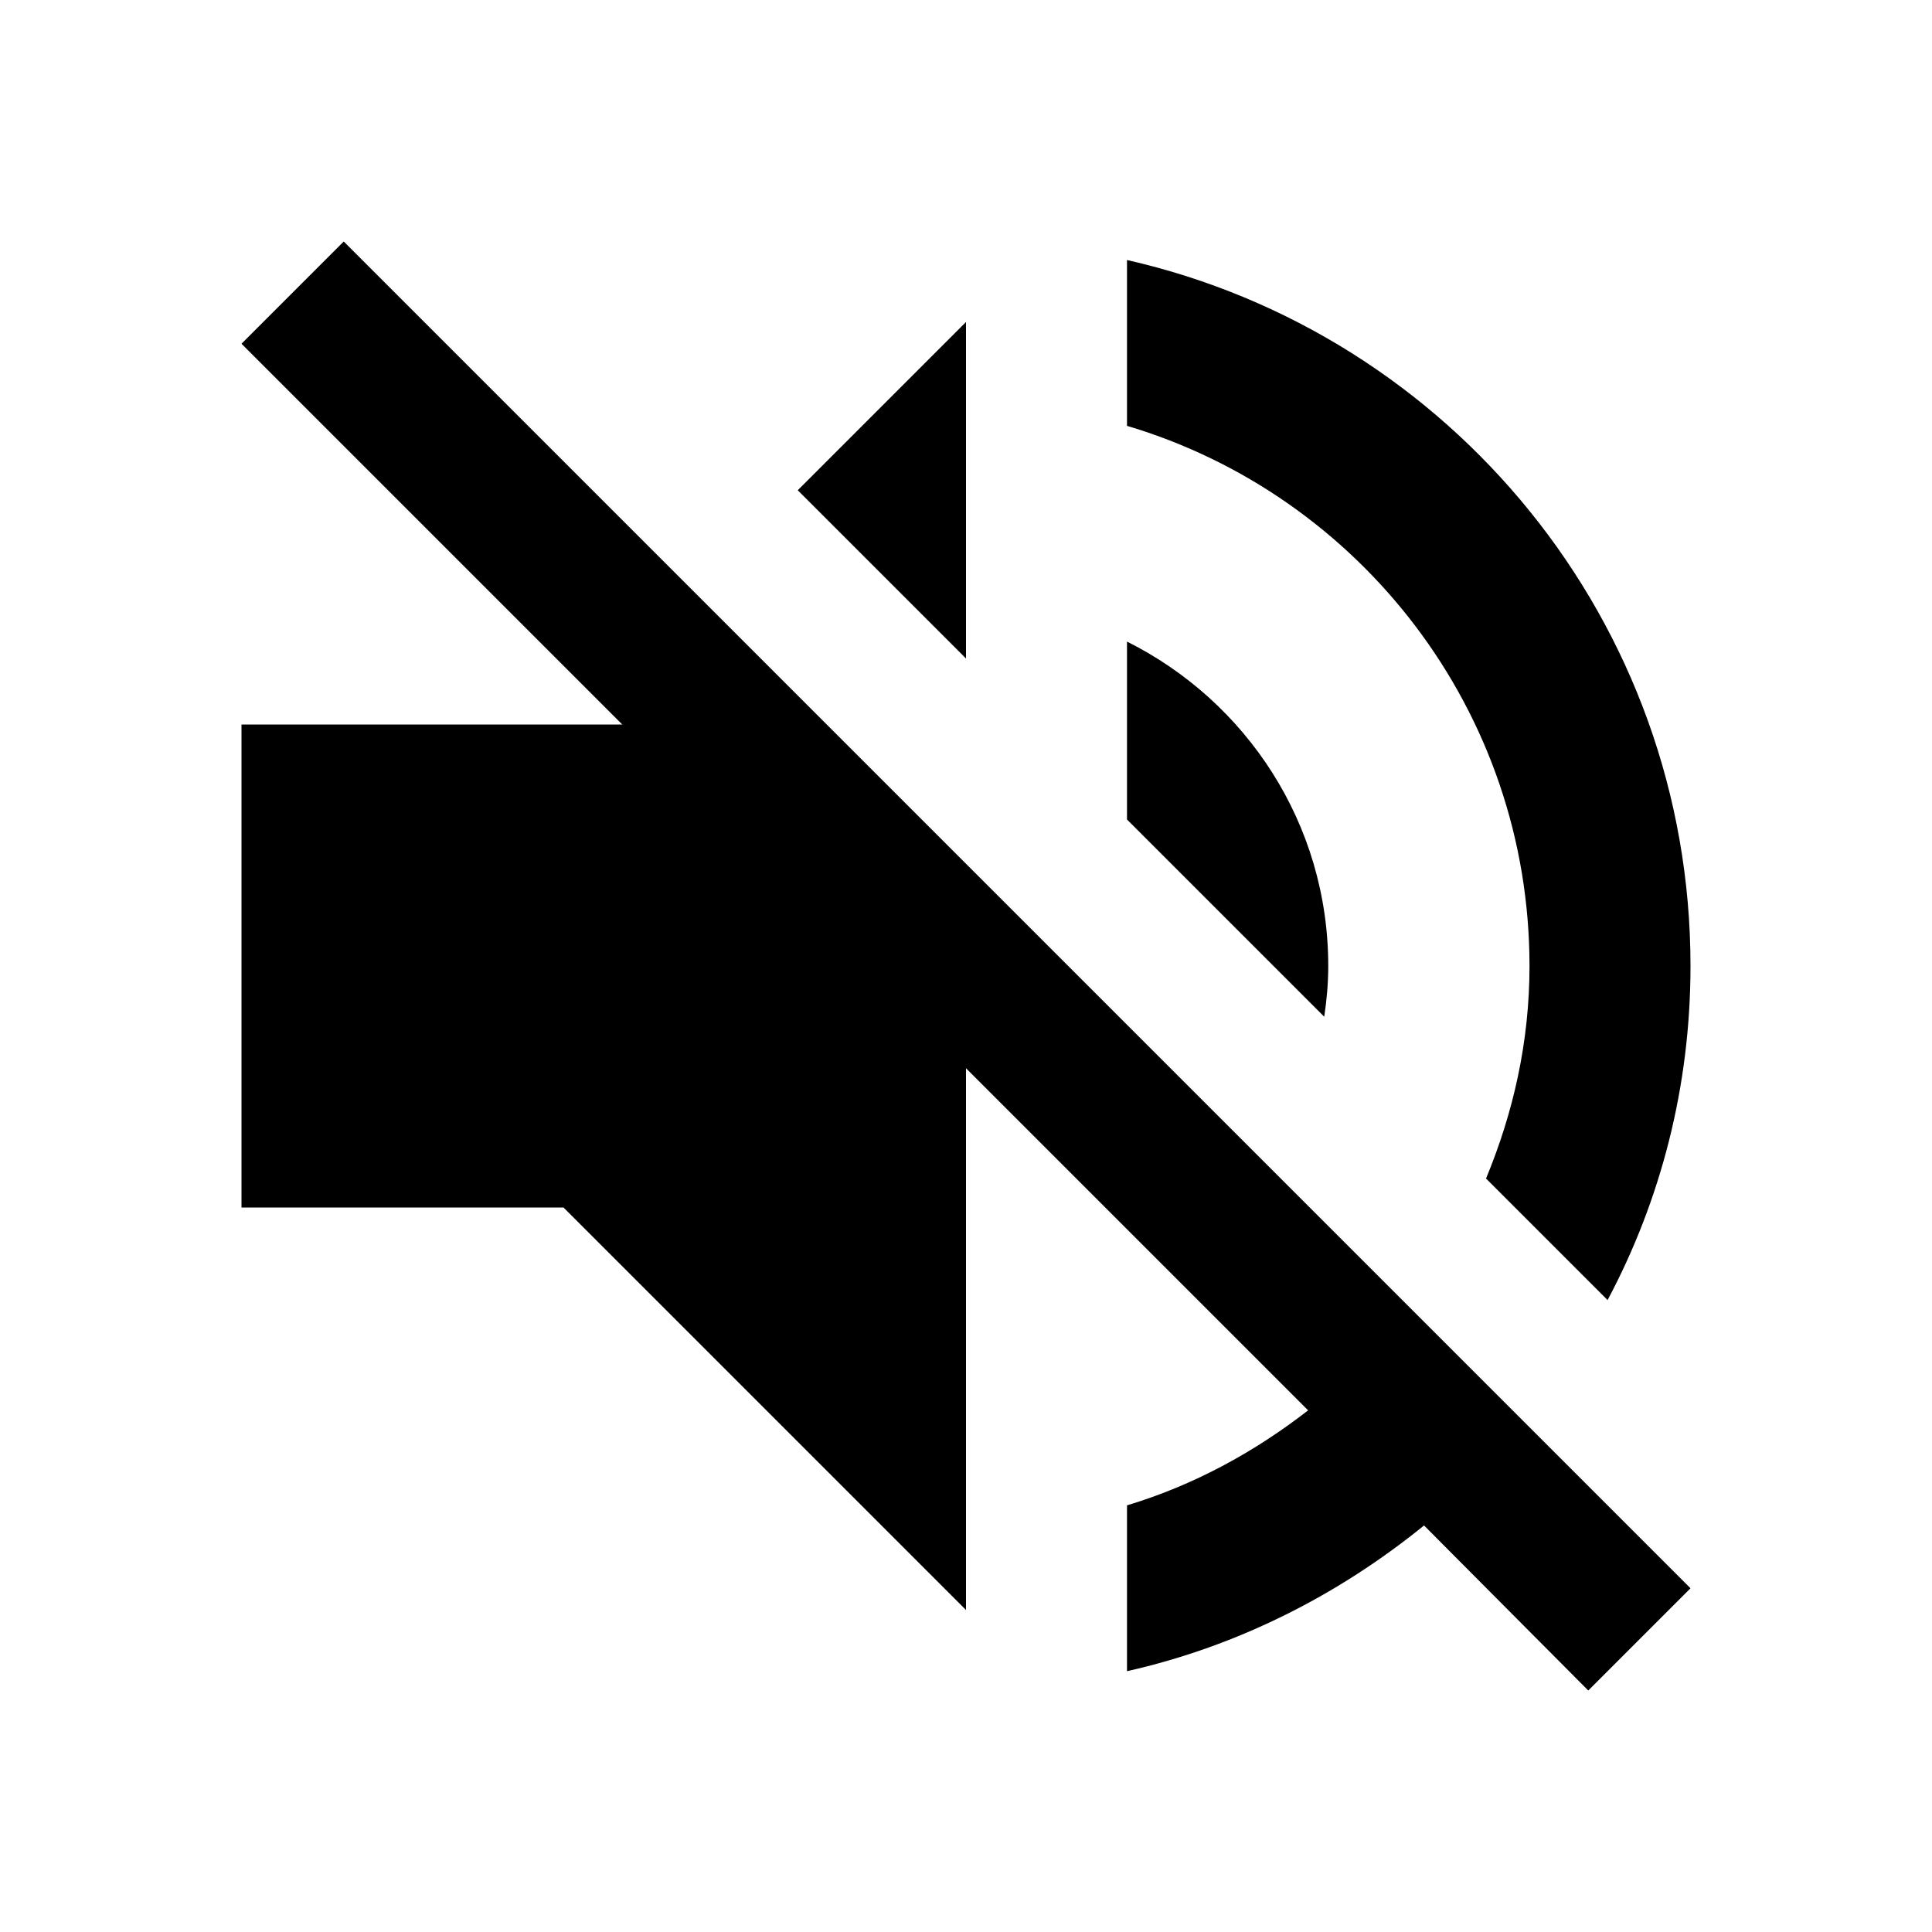
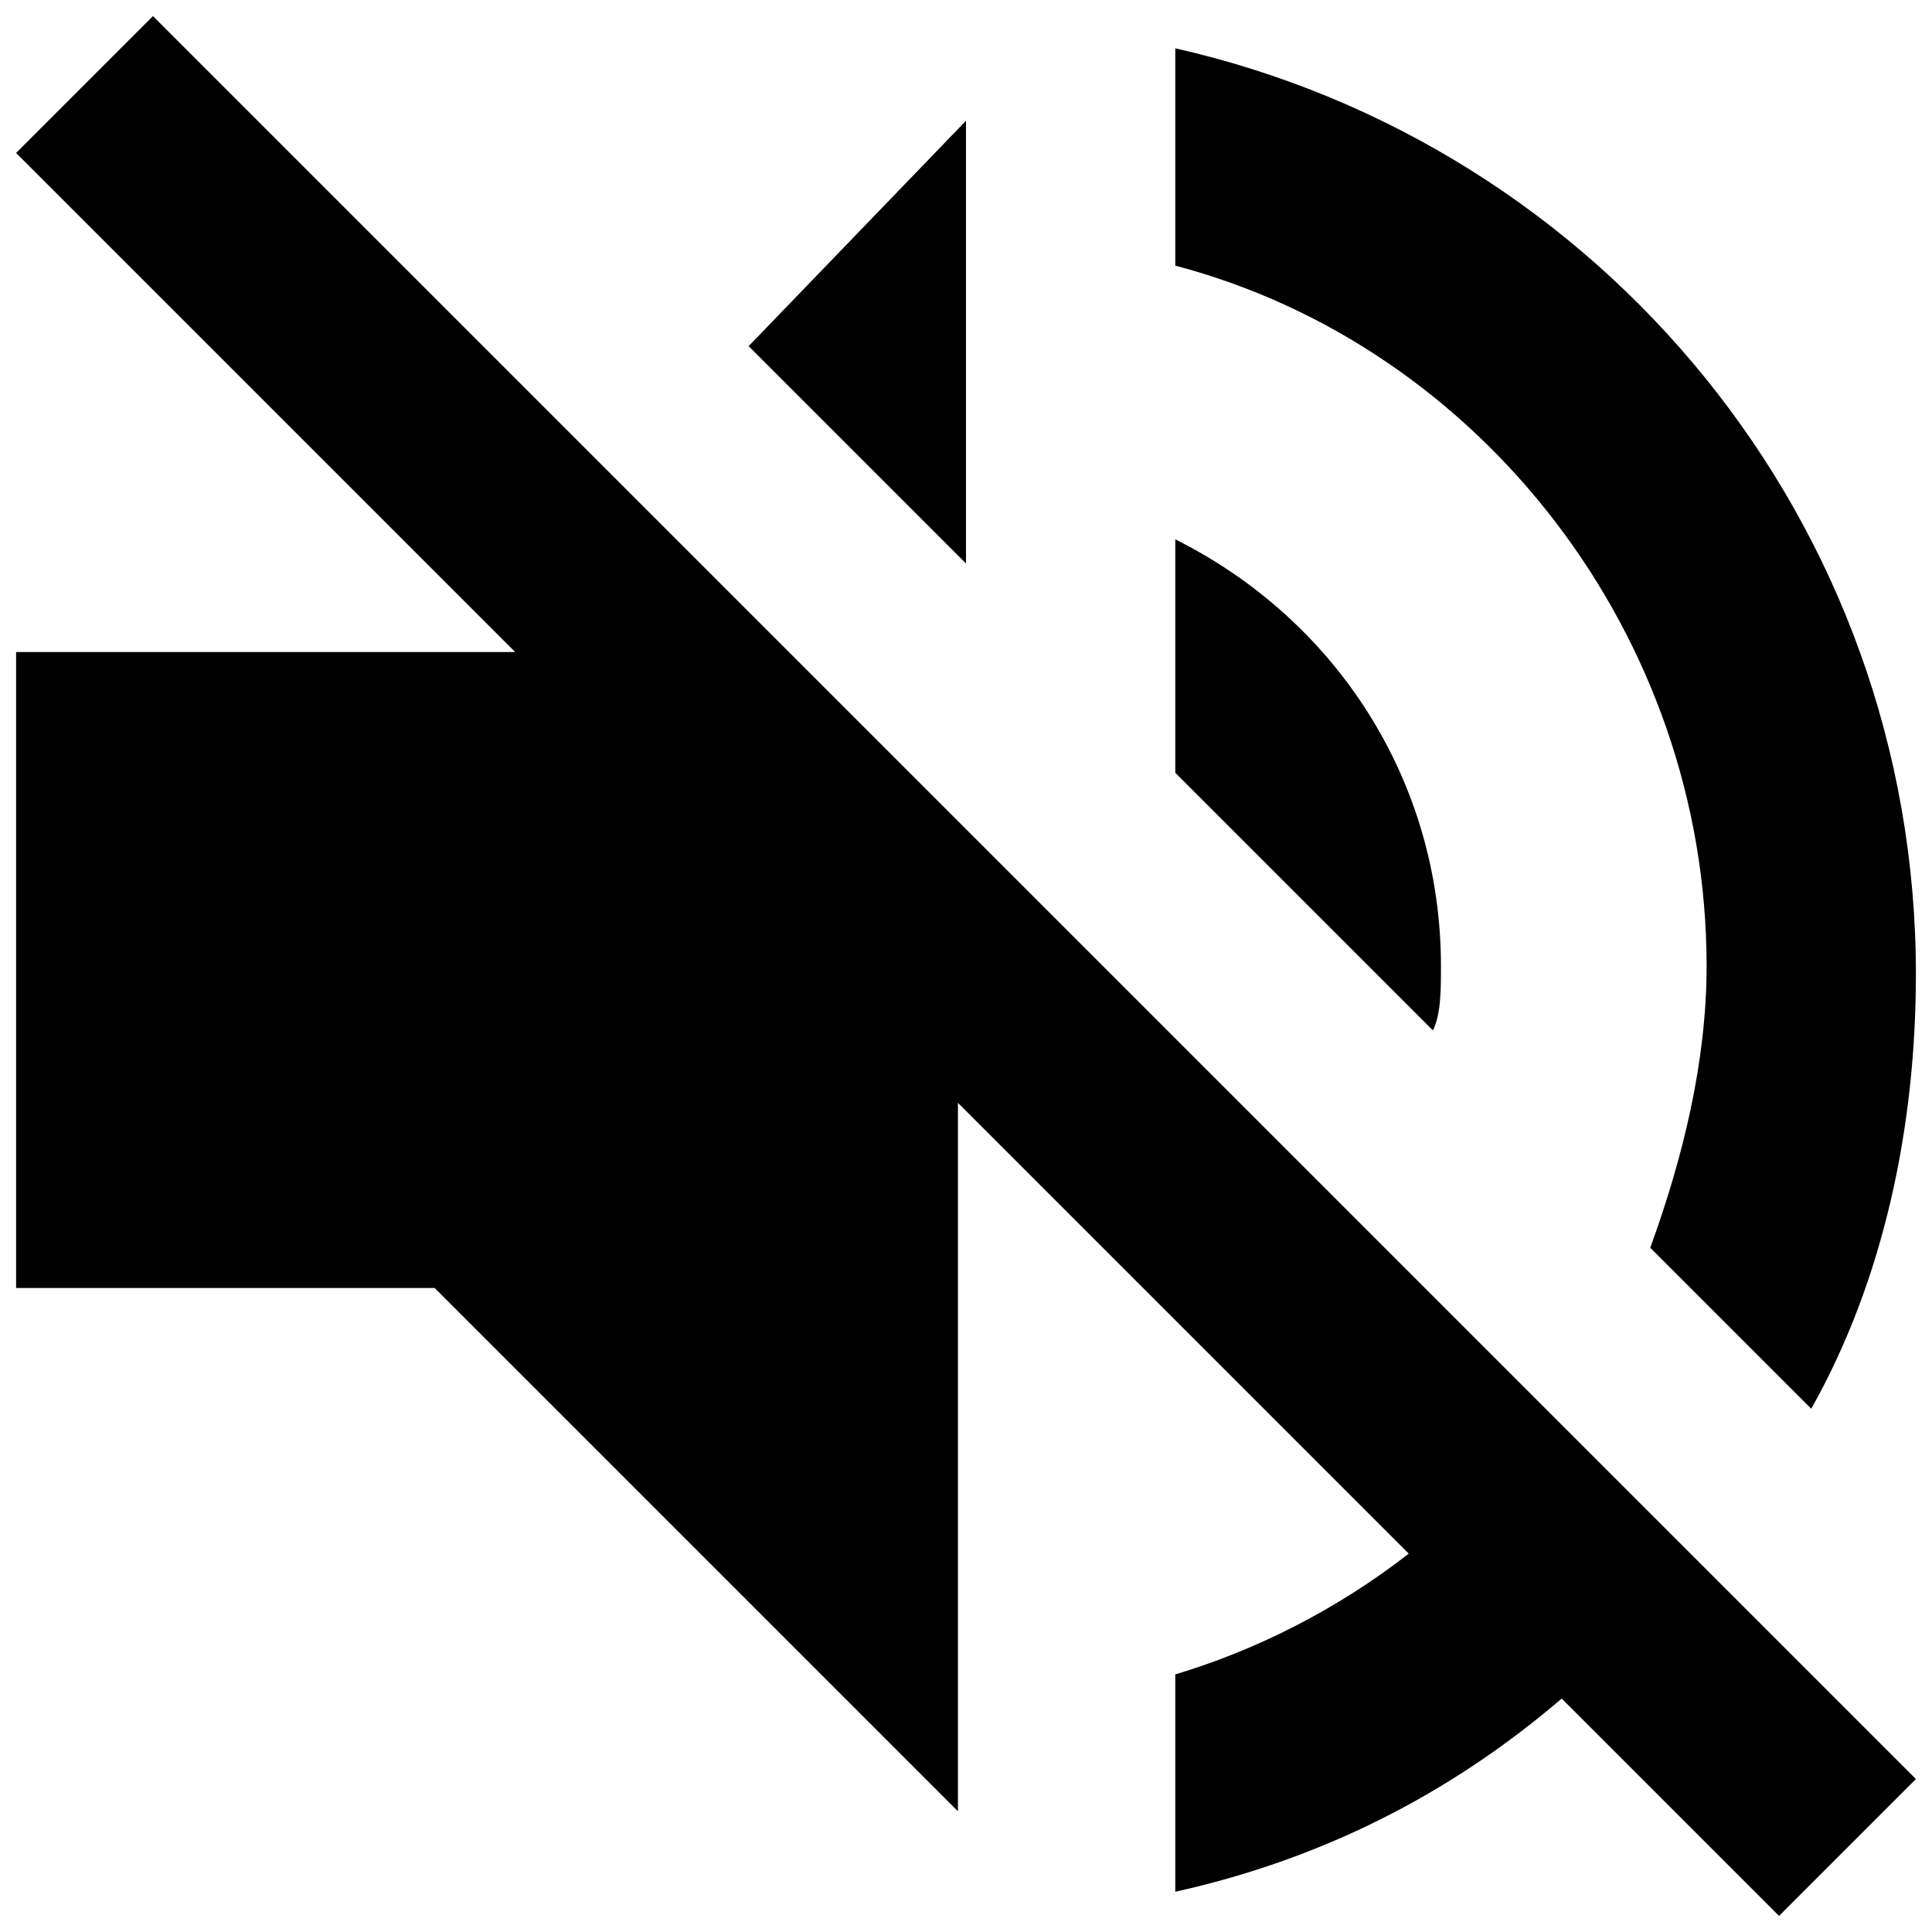
- <svg xmlns="http://www.w3.org/2000/svg" height="24px" viewBox="0 0 24 24" width="24px" fill="#000000">
-   <path d="M0 0h24v24H0z" fill="none" />
-   <path d="M16.5 12c0-1.77-1.02-3.29-2.5-4.03v2.21l2.45 2.45c.03-.2.05-.41.05-.63zm2.5 0c0 .94-.2 1.82-.54 2.64l1.51 1.51C20.63 14.91 21 13.5 21 12c0-4.28-2.99-7.86-7-8.77v2.06c2.89.86 5 3.54 5 6.71zM4.27 3L3 4.27 7.73 9H3v6h4l5 5v-6.73l4.25 4.25c-.67.52-1.42.93-2.25 1.18v2.06c1.38-.31 2.63-.95 3.69-1.81L19.73 21 21 19.73l-9-9L4.27 3zM12 4L9.91 6.09 12 8.18V4z" />
+ <svg xmlns="http://www.w3.org/2000/svg" version="1.1" id="Layer_1" x="0px" y="0px" viewBox="0 0 24 24" style="enable-background:new 0 0 24 24;" xml:space="preserve">
+   <path d="M17.9,12c0-2.3-1.3-4.3-3.3-5.3v2.9l3.2,3.2C17.9,12.6,17.9,12.3,17.9,12z M21.2,12c0,1.2-0.3,2.4-0.7,3.5l2,2  c0.9-1.6,1.3-3.5,1.3-5.4c0-5.6-3.9-10.3-9.2-11.5v2.7C18.4,4.3,21.2,7.9,21.2,12z M1.9,0.2L0.2,1.9l6.2,6.2H0.2v7.9h5.2l6.5,6.5  v-8.8l5.6,5.6c-0.9,0.7-1.9,1.2-2.9,1.5v2.7c1.8-0.4,3.4-1.2,4.8-2.4l2.7,2.7l1.7-1.7L12,10.3L1.9,0.2z M12,1.5L9.3,4.3L12,7V1.5z" />
</svg>
